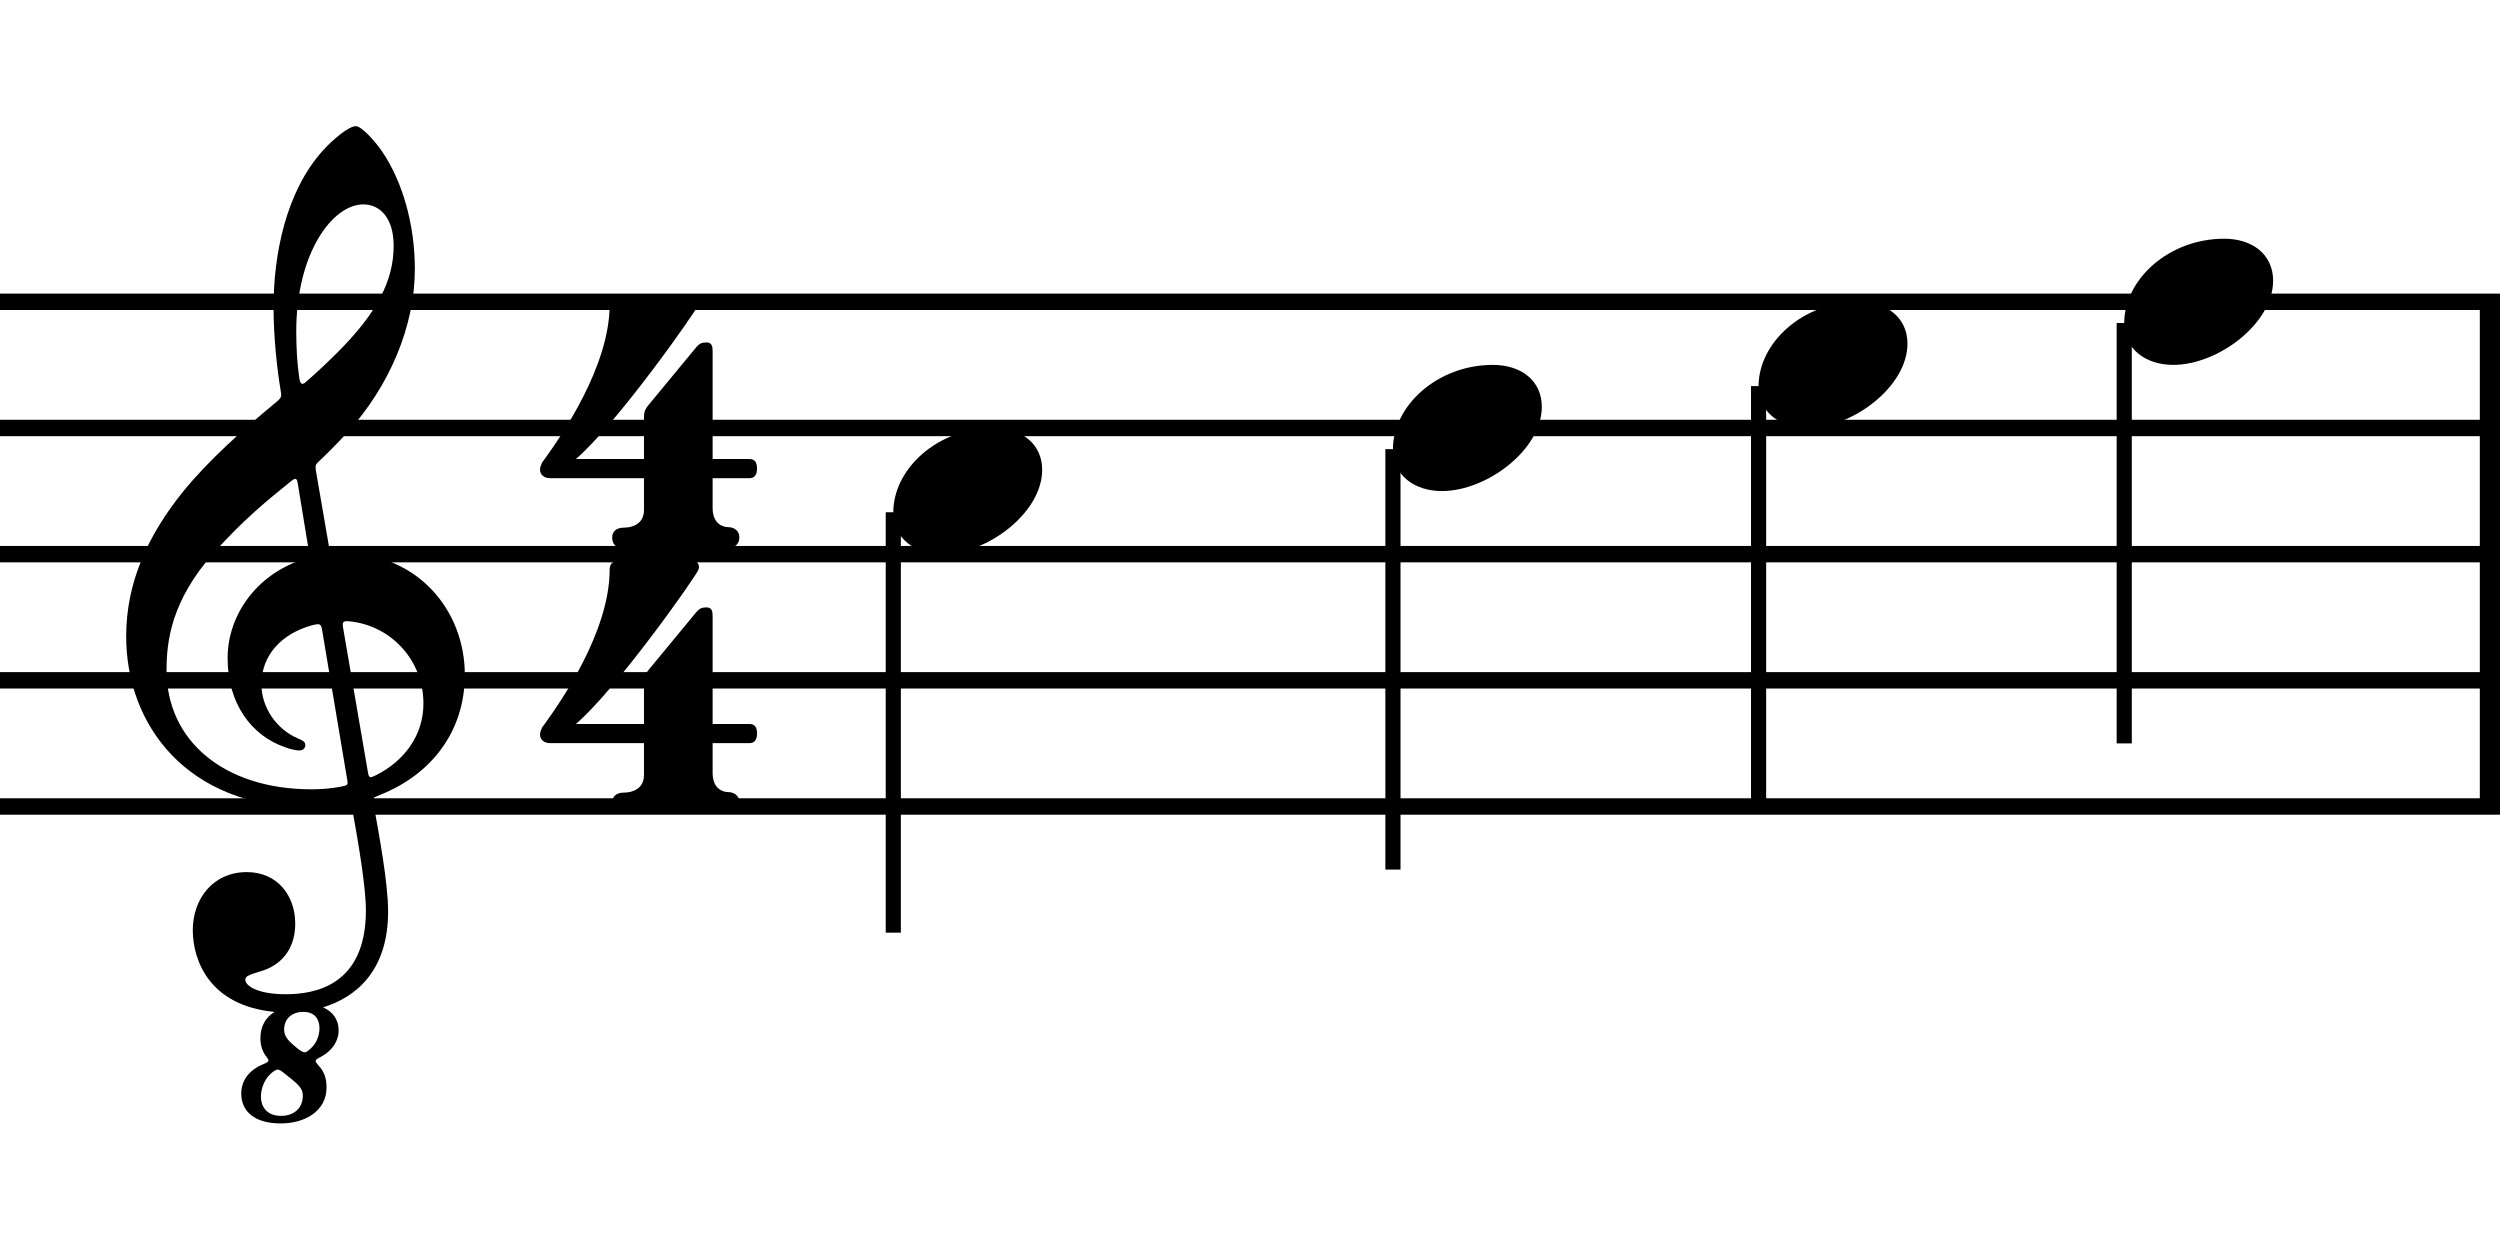
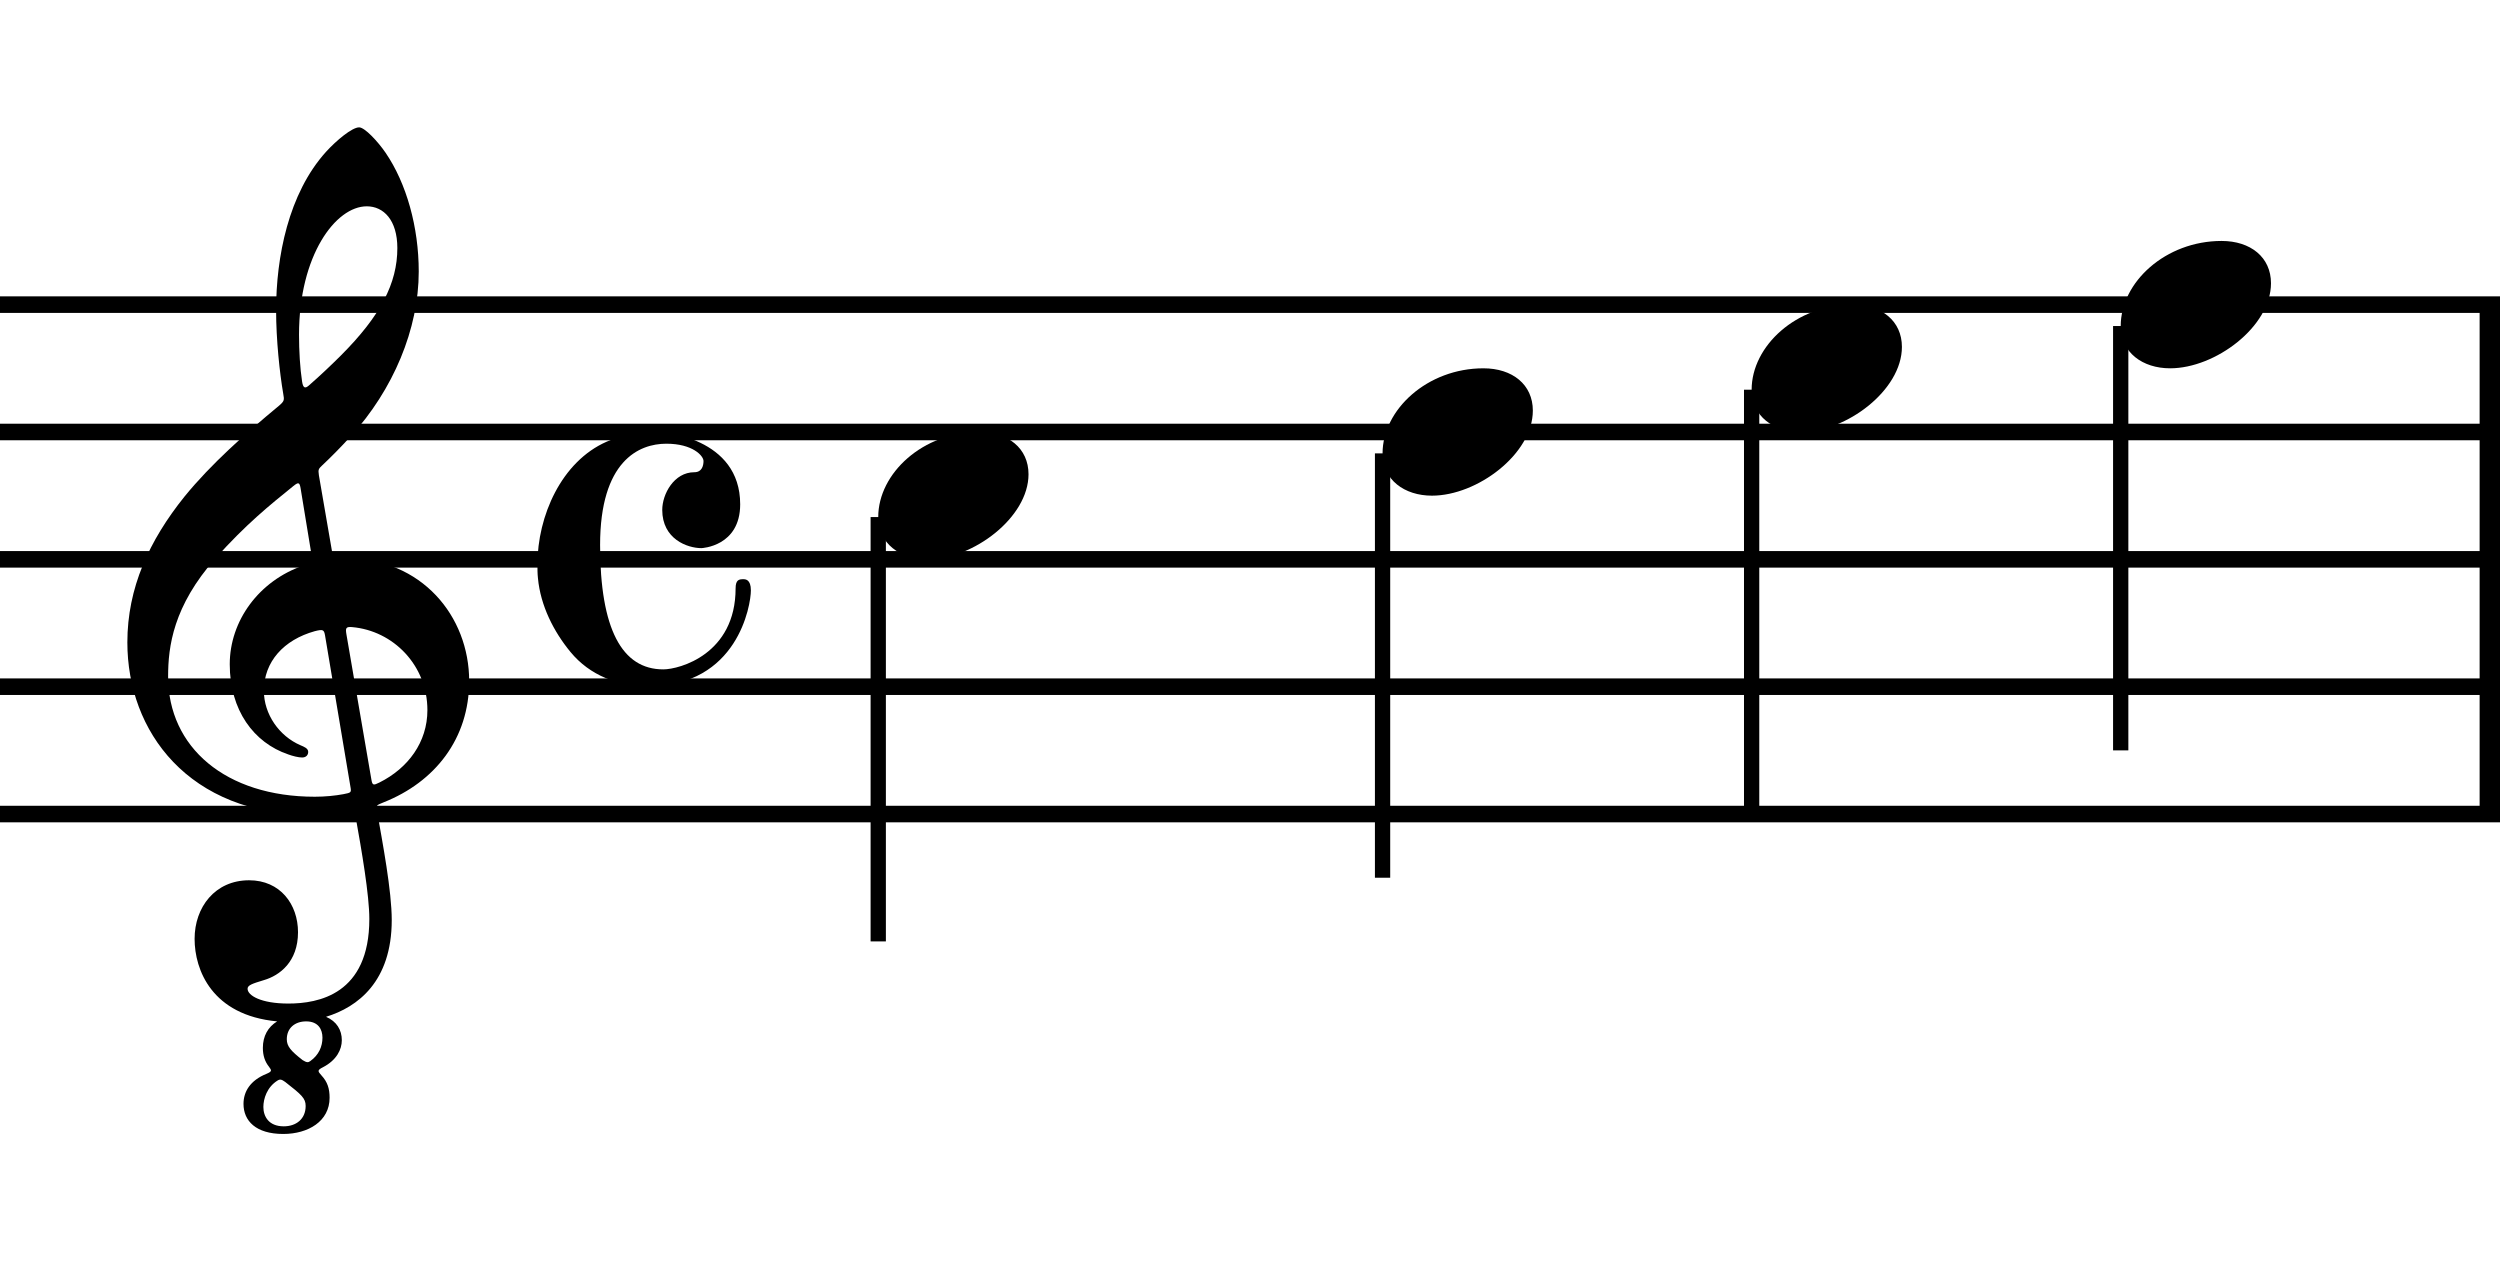
- <svg xmlns="http://www.w3.org/2000/svg" width="89.164pt" height="44.568pt" viewBox="0 0 89.164 44.568" role="img" color="#000">
+ <svg xmlns="http://www.w3.org/2000/svg" width="88.336pt" height="44.568pt" viewBox="0 0 88.336 44.568" role="img" color="#000">
  <defs>
    <path id="music-76" d="M1.504 1.66C1.496 1.708 1.504 1.712 1.528 1.736C1.592 1.796 1.676 1.88 1.752 1.964C2.088 2.332 2.288 2.808 2.288 3.26C2.288 3.608 2.192 3.952 2.028 4.192C1.968 4.28 1.864 4.392 1.82 4.392C1.764 4.392 1.64 4.288 1.56 4.2C1.264 3.872 1.168 3.372 1.168 2.956C1.168 2.724 1.196 2.464 1.224 2.3C1.232 2.252 1.236 2.244 1.188 2.204C0.932 1.992 0.656 1.748 0.448 1.492C0.172 1.148 0 0.776 0 0.348C0 -0.348 0.476 -1.008 1.456 -1.008C1.548 -1.008 1.652 -1 1.732 -0.984C1.776 -0.976 1.784 -0.972 1.792 -1.02C1.84 -1.288 1.9 -1.636 1.9 -1.824C1.9 -2.416 1.5 -2.488 1.264 -2.488C1.048 -2.488 0.944 -2.424 0.944 -2.372C0.944 -2.344 0.98 -2.332 1.072 -2.304C1.196 -2.268 1.34 -2.16 1.34 -1.928C1.34 -1.708 1.2 -1.52 0.956 -1.52C0.688 -1.52 0.528 -1.732 0.528 -1.98C0.528 -2.224 0.664 -2.58 1.176 -2.628C1.104 -2.672 1.064 -2.744 1.064 -2.836C1.064 -2.896 1.08 -2.944 1.112 -2.984C1.132 -3.012 1.14 -3.02 1.092 -3.04C0.964 -3.092 0.912 -3.18 0.912 -3.276C0.912 -3.408 1.008 -3.512 1.224 -3.512C1.42 -3.512 1.588 -3.412 1.588 -3.228C1.588 -3.156 1.572 -3.104 1.524 -3.052C1.496 -3.02 1.488 -3.012 1.536 -2.988C1.644 -2.932 1.684 -2.848 1.684 -2.776C1.684 -2.696 1.644 -2.628 1.56 -2.592C1.808 -2.516 2.076 -2.316 2.076 -1.832C2.076 -1.604 2.004 -1.224 1.96 -0.976C1.952 -0.928 1.956 -0.932 2.012 -0.908C2.416 -0.748 2.684 -0.408 2.684 0.044C2.684 0.556 2.308 1.008 1.72 1.008C1.616 1.008 1.616 1.008 1.604 1.08ZM1.88 3.772C2.012 3.772 2.12 3.664 2.12 3.444C2.12 3.168 1.988 2.912 1.676 2.6C1.612 2.536 1.516 2.444 1.424 2.364C1.396 2.34 1.38 2.344 1.372 2.396C1.356 2.5 1.348 2.636 1.348 2.764C1.348 3.388 1.636 3.772 1.88 3.772ZM1.444 1.048C1.456 0.972 1.456 0.976 1.384 0.952C1.032 0.832 0.804 0.516 0.804 0.176C0.804 -0.184 0.992 -0.44 1.264 -0.532C1.296 -0.544 1.344 -0.556 1.372 -0.556C1.404 -0.556 1.42 -0.536 1.42 -0.512C1.42 -0.484 1.388 -0.472 1.36 -0.46C1.192 -0.388 1.072 -0.216 1.072 -0.032C1.072 0.196 1.228 0.368 1.472 0.436C1.536 0.452 1.544 0.448 1.552 0.404L1.752 -0.788C1.76 -0.832 1.756 -0.832 1.696 -0.844C1.632 -0.856 1.552 -0.864 1.472 -0.864C0.772 -0.864 0.32 -0.476 0.32 0.08C0.32 0.316 0.36 0.632 0.692 1.008C0.932 1.276 1.116 1.424 1.304 1.576C1.344 1.608 1.352 1.604 1.36 1.56ZM1.72 0.412C1.712 0.46 1.716 0.472 1.764 0.468C2.088 0.44 2.356 0.168 2.356 -0.184C2.356 -0.436 2.204 -0.64 1.98 -0.752C1.932 -0.776 1.924 -0.776 1.916 -0.728ZM1.404 -2.628C1.5 -2.628 1.532 -2.692 1.532 -2.756C1.532 -2.824 1.504 -2.892 1.436 -2.94C1.42 -2.952 1.408 -2.952 1.376 -2.932C1.284 -2.86 1.252 -2.824 1.252 -2.768C1.252 -2.68 1.316 -2.628 1.404 -2.628ZM1.18 -3.092C1.2 -3.08 1.212 -3.084 1.24 -3.104C1.368 -3.204 1.4 -3.232 1.4 -3.292C1.4 -3.396 1.324 -3.452 1.228 -3.452C1.108 -3.452 1.068 -3.372 1.068 -3.3C1.068 -3.236 1.096 -3.144 1.18 -3.092Z" />
-     <path id="music-126" d="M1.448 -0.296L1.448 0.56C1.448 0.592 1.444 0.628 1.4 0.628C1.364 0.628 1.344 0.62 1.32 0.592L0.94 0.132C0.924 0.112 0.904 0.088 0.904 0.04L0.904 -0.296L0.364 -0.296C0.684 -0.024 1.324 0.884 1.336 0.928C1.336 0.936 1.34 0.94 1.34 0.948C1.34 0.98 1.312 1.004 1.28 1.004C1.244 1.004 1.08 0.996 1.008 0.996C0.936 0.996 0.756 1.004 0.724 1.004C0.688 1.004 0.632 0.992 0.632 0.928C0.632 0.432 0.24 -0.124 0.12 -0.292L0.096 -0.324C0.096 -0.328 0.092 -0.332 0.092 -0.336C0.084 -0.352 0.08 -0.368 0.08 -0.38C0.08 -0.42 0.112 -0.448 0.16 -0.448L0.904 -0.448L0.904 -0.7C0.904 -0.808 0.816 -0.84 0.744 -0.84C0.68 -0.84 0.652 -0.876 0.652 -0.916C0.652 -0.956 0.668 -1 0.728 -1L1.58 -1C1.62 -1 1.66 -0.972 1.66 -0.916C1.66 -0.86 1.612 -0.836 1.572 -0.836C1.532 -0.836 1.448 -0.812 1.448 -0.684L1.448 -0.448L1.74 -0.448C1.78 -0.448 1.8 -0.42 1.8 -0.372C1.8 -0.324 1.784 -0.296 1.74 -0.296Z" />
+     <path id="music-132" d="M0.932 1.004C0.812 1.004 0.672 0.972 0.564 0.924C0.208 0.768 0.02 0.34 0.02 -0.04C0.02 -0.076 0.02 -0.112 0.024 -0.148C0.044 -0.364 0.148 -0.568 0.28 -0.728C0.432 -0.912 0.652 -0.996 0.892 -0.996C1.592 -0.996 1.696 -0.36 1.696 -0.244C1.696 -0.156 1.652 -0.156 1.636 -0.156C1.604 -0.156 1.576 -0.16 1.576 -0.228C1.576 -0.744 1.136 -0.864 1.008 -0.864C0.684 -0.864 0.512 -0.548 0.512 0.112C0.512 0.772 0.816 0.908 1.032 0.908C1.24 0.908 1.324 0.812 1.324 0.772C1.324 0.736 1.312 0.684 1.252 0.684C1.092 0.684 1 0.512 1 0.388C1 0.16 1.196 0.088 1.308 0.088C1.308 0.088 1.612 0.1 1.612 0.432C1.612 0.956 1.008 1.004 0.932 1.004Z" />
    <path id="music-158" d="M0.388 -0.5C0.744 -0.5 1.18 -0.172 1.18 0.168C1.18 0.372 1.02 0.5 0.792 0.5C0.352 0.5 0 0.176 0 -0.168C0 -0.376 0.172 -0.5 0.388 -0.5Z" />
  </defs>
  <g fill="currentColor" stroke="currentColor">
    <g class="system" data-first-measure="1" transform="translate(0 0)">
      <g class="staff" data-staff="1">
        <g class="measure" data-measure="0">
-           <path class="staff-line" d="M0 10.764L89.164 10.764" fill="none" stroke-width="0.585" />
-           <path class="staff-line" d="M0 15.264L89.164 15.264" fill="none" stroke-width="0.585" />
-           <path class="staff-line" d="M0 19.764L89.164 19.764" fill="none" stroke-width="0.585" />
-           <path class="staff-line" d="M0 24.264L89.164 24.264" fill="none" stroke-width="0.585" />
-           <path class="staff-line" d="M0 28.764L89.164 28.764" fill="none" stroke-width="0.585" />
+           <path class="staff-line" d="M0 10.764L88.336 10.764" fill="none" stroke-width="0.585" />
+           <path class="staff-line" d="M0 15.264L88.336 15.264" fill="none" stroke-width="0.585" />
+           <path class="staff-line" d="M0 19.764L88.336 19.764" fill="none" stroke-width="0.585" />
+           <path class="staff-line" d="M0 24.264L88.336 24.264" fill="none" stroke-width="0.585" />
+           <path class="staff-line" d="M0 28.764L88.336 28.764" fill="none" stroke-width="0.585" />
          <use class="clef" href="#music-76" stroke="none" transform="translate(4.5 24.264) scale(4.5 -4.5)" />
-           <use class="signature" href="#music-126" stroke="none" transform="translate(18.9 15.039) scale(4.5 -4.5)" />
-           <use class="signature" href="#music-126" stroke="none" transform="translate(18.9 24.489) scale(4.5 -4.5)" />
+           <use class="signature" href="#music-132" stroke="none" transform="translate(18.9 19.764) scale(4.5 -4.5)" />
        </g>
        <g class="measure" data-measure="1">
-           <use class="notehead" href="#music-158" stroke="none" transform="translate(31.86 17.514) scale(4.5 -4.5)" />
-           <path class="stem" d="M31.86 18.27L31.86 33.264" fill="none" stroke-width="0.54" />
-           <use class="notehead" href="#music-158" stroke="none" transform="translate(49.68 15.264) scale(4.5 -4.5)" />
-           <path class="stem" d="M49.68 16.02L49.68 31.014" fill="none" stroke-width="0.54" />
-           <use class="notehead" href="#music-158" stroke="none" transform="translate(62.721 13.014) scale(4.5 -4.5)" />
-           <path class="stem" d="M62.721 13.77L62.721 28.764" fill="none" stroke-width="0.54" />
-           <use class="notehead" href="#music-158" stroke="none" transform="translate(75.762 10.764) scale(4.5 -4.5)" />
-           <path class="stem" d="M75.762 11.52L75.762 26.514" fill="none" stroke-width="0.54" />
-           <path class="bar" d="M88.804 10.764L88.804 28.764" fill="none" stroke-width="0.72" />
+           <use class="notehead" href="#music-158" stroke="none" transform="translate(31.032 17.514) scale(4.5 -4.5)" />
+           <path class="stem" d="M31.032 18.27L31.032 33.264" fill="none" stroke-width="0.54" />
+           <use class="notehead" href="#music-158" stroke="none" transform="translate(48.852 15.264) scale(4.5 -4.5)" />
+           <path class="stem" d="M48.852 16.02L48.852 31.014" fill="none" stroke-width="0.54" />
+           <use class="notehead" href="#music-158" stroke="none" transform="translate(61.893 13.014) scale(4.5 -4.5)" />
+           <path class="stem" d="M61.893 13.77L61.893 28.764" fill="none" stroke-width="0.54" />
+           <use class="notehead" href="#music-158" stroke="none" transform="translate(74.934 10.764) scale(4.5 -4.5)" />
+           <path class="stem" d="M74.934 11.52L74.934 26.514" fill="none" stroke-width="0.54" />
+           <path class="bar" d="M87.976 10.764L87.976 28.764" fill="none" stroke-width="0.72" />
        </g>
      </g>
    </g>
  </g>
</svg>
